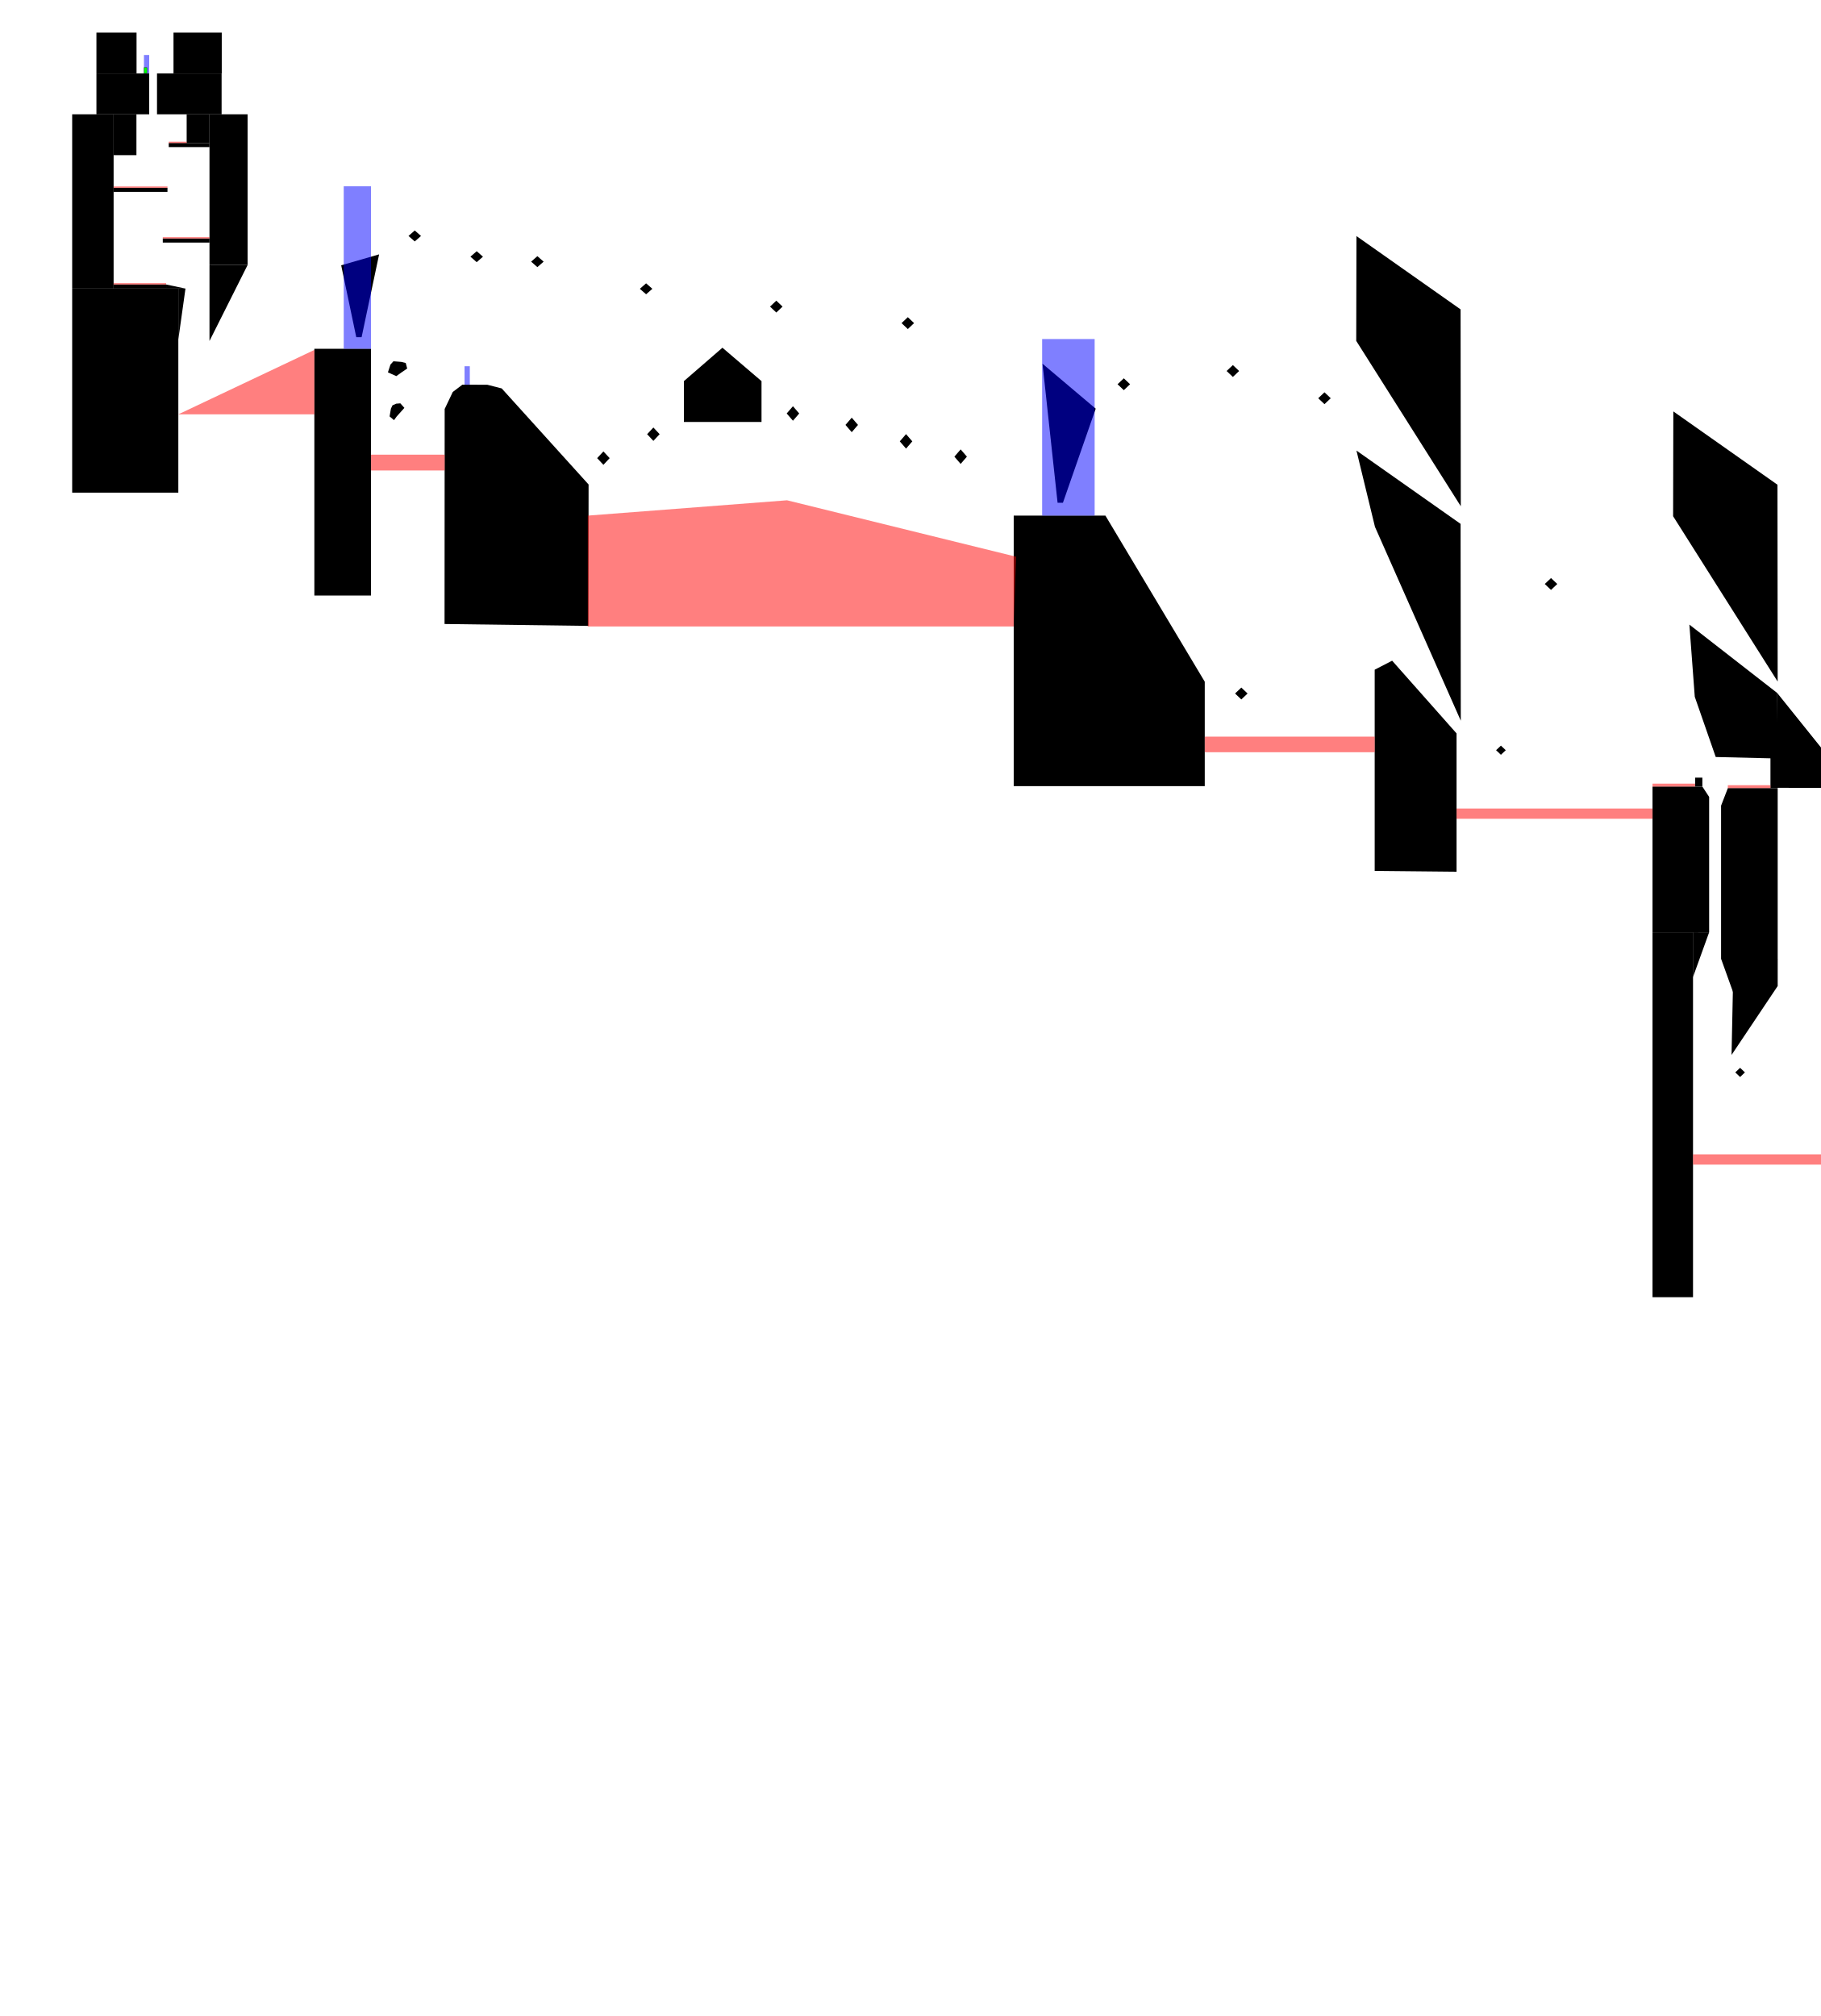
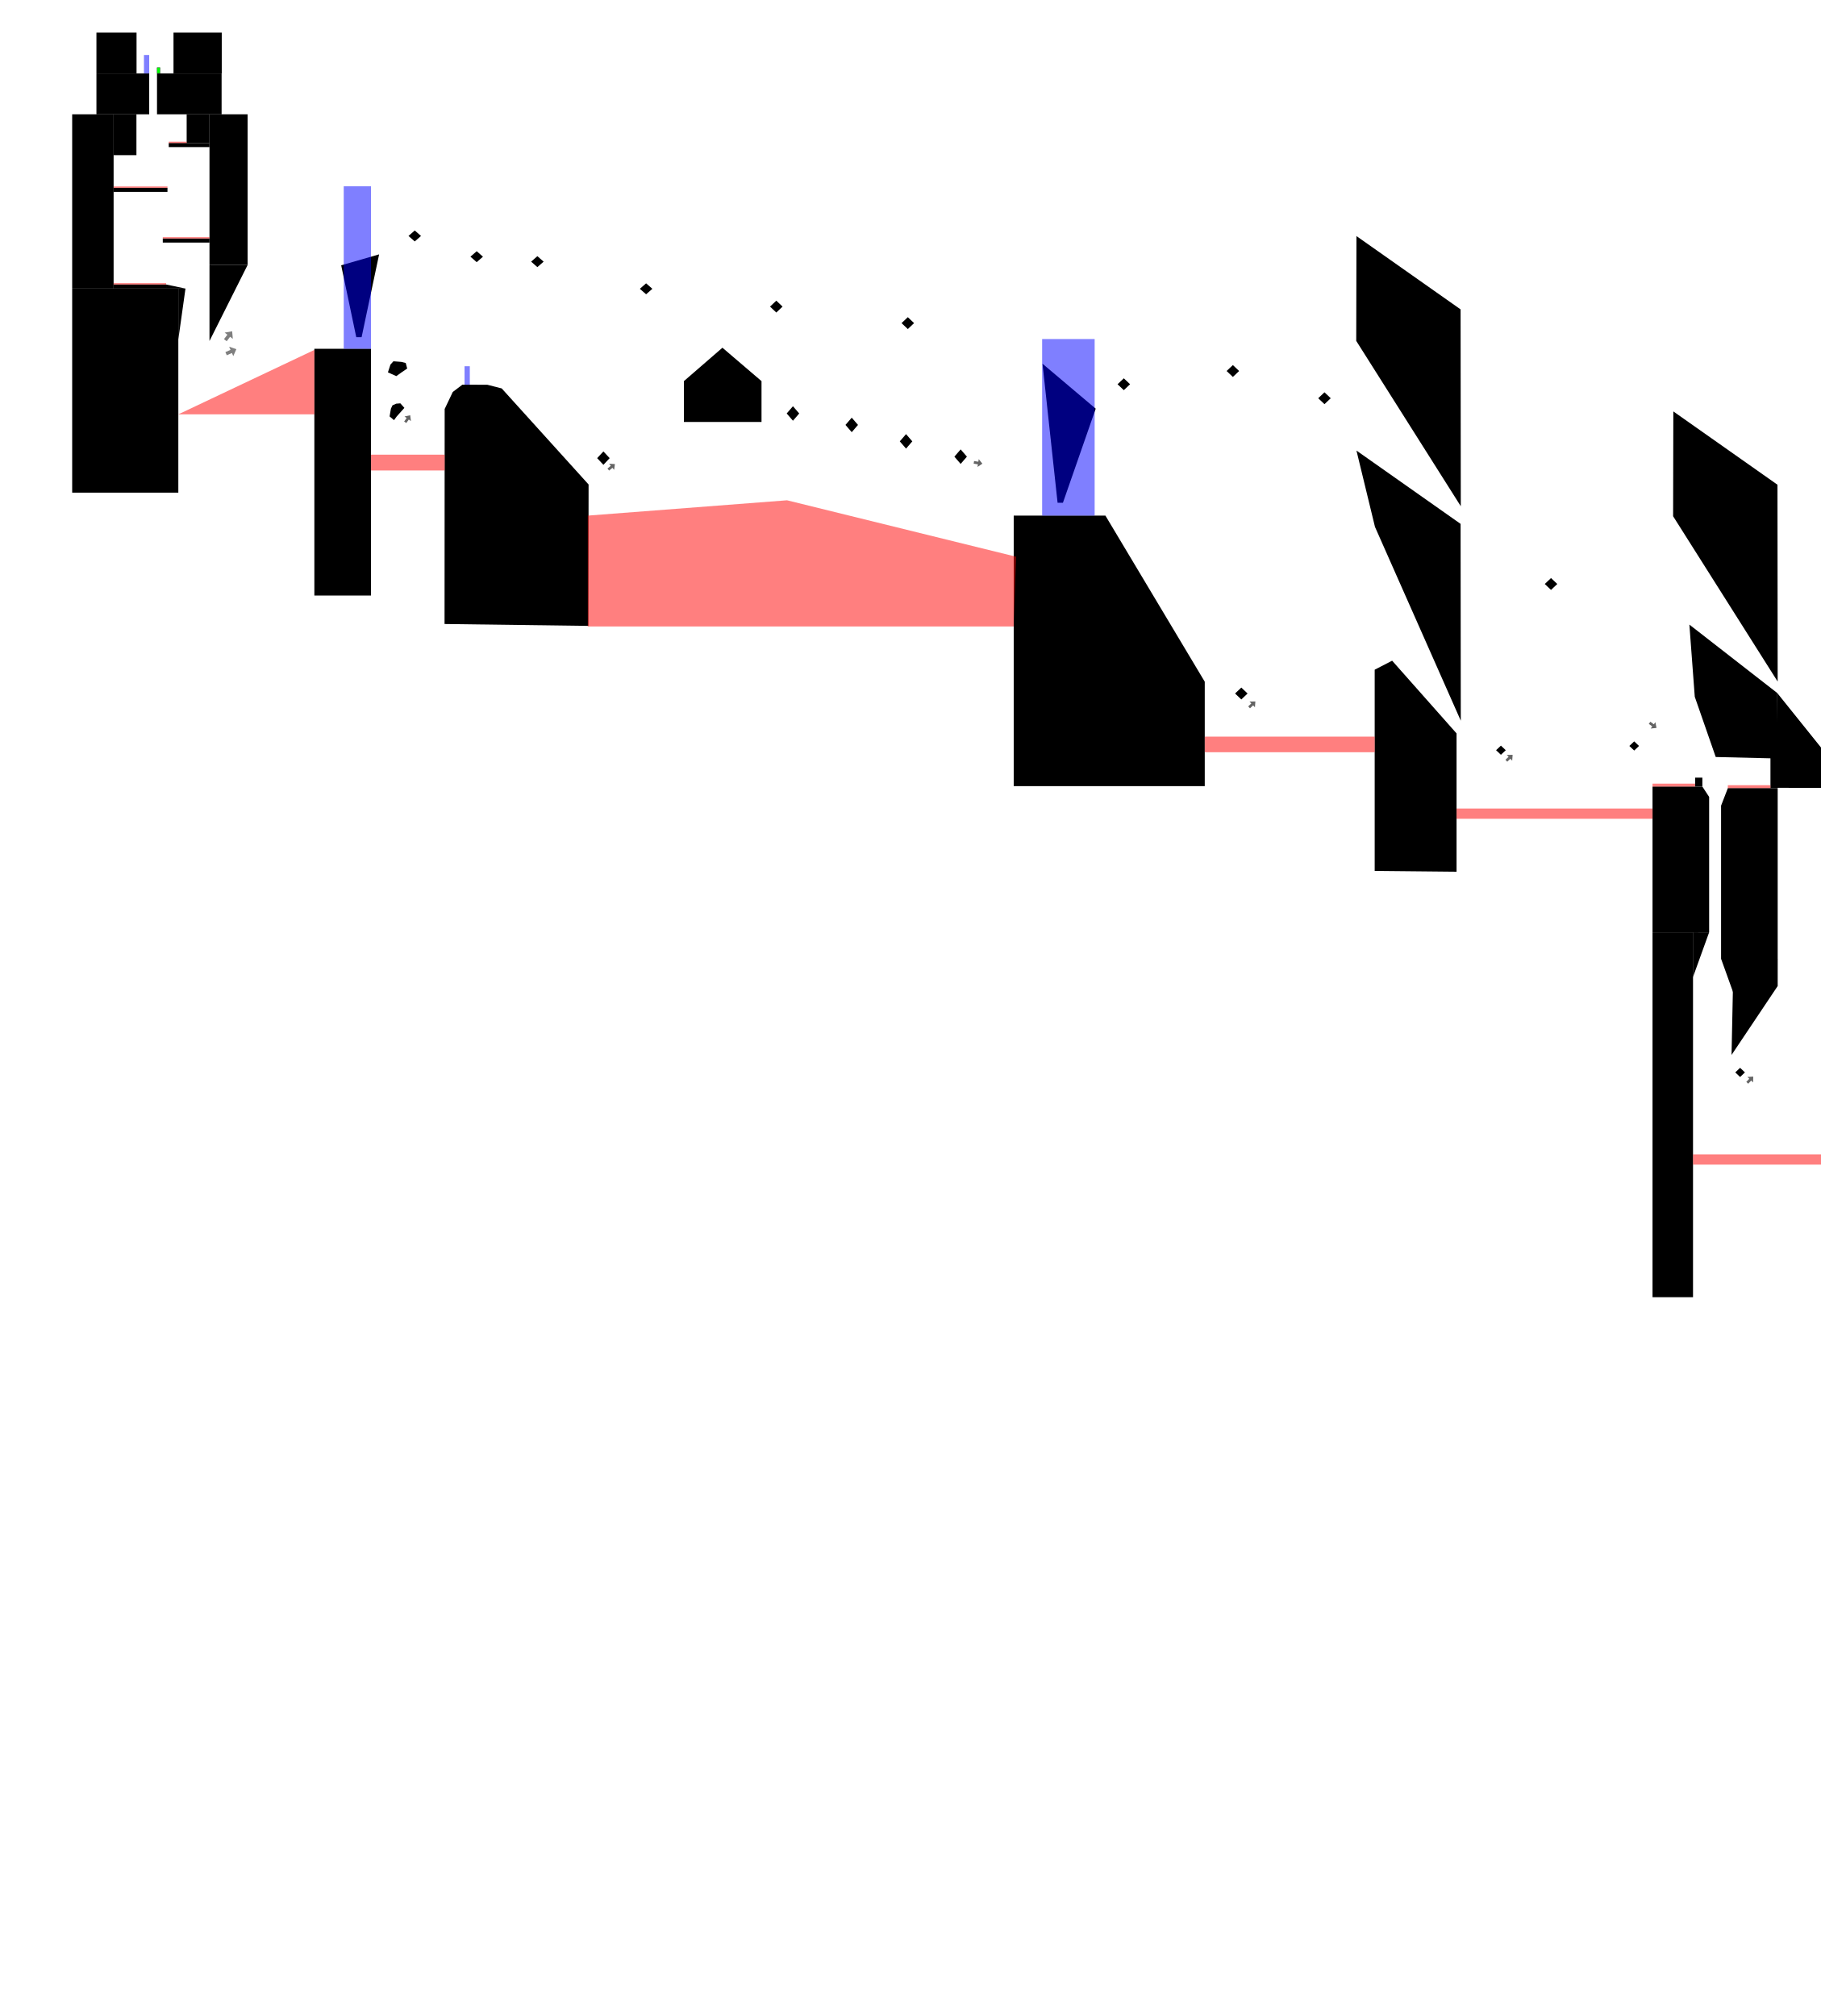
<svg xmlns="http://www.w3.org/2000/svg" width="632.149" height="700" viewBox="0 0 632.149 700" version="1.1" id="SVGRoot">
  <defs id="defs833" />
  <g id="layer1">
    <path id="rect1429-3-7-5-2-3-3" style="fill:#000000;fill-opacity:1;stroke:none;stroke-width:0.436;stroke-miterlimit:4;stroke-dasharray:none;stroke-opacity:1" d="M 72.732,91.994 H 85.98 L 72.732,118.394 Z" />
    <rect ry="0" y="25.508" x="33.481" height="14.184" width="18.323" id="rect1429-3" style="fill:#000000;fill-opacity:1;stroke:none;stroke-width:0.376;stroke-miterlimit:4;stroke-dasharray:none;stroke-opacity:1" />
    <rect ry="0" y="11.324" x="33.481" height="14.184" width="13.927" id="rect1429-3-3" style="fill:#000000;fill-opacity:1;stroke:none;stroke-width:0.328;stroke-miterlimit:4;stroke-dasharray:none;stroke-opacity:1" />
    <rect ry="0" y="11.324" x="60.239" height="14.184" width="16.751" id="rect1429-3-3-3" style="fill:#000000;fill-opacity:1;stroke:none;stroke-width:0.36;stroke-miterlimit:4;stroke-dasharray:none;stroke-opacity:1" />
    <rect ry="0" y="25.508" x="54.51" height="14.184" width="22.428" id="rect1429-3-6" style="fill:#000000;fill-opacity:1;stroke:none;stroke-width:0.416;stroke-miterlimit:4;stroke-dasharray:none;stroke-opacity:1" />
    <rect ry="0" y="39.691" x="25.06" height="60.505" width="14.385" id="rect1429-3-7" style="fill:#000000;fill-opacity:1;stroke:none;stroke-width:0.689;stroke-miterlimit:4;stroke-dasharray:none;stroke-opacity:1" />
    <rect ry="0" y="39.691" x="72.732" height="52.303" width="13.239" id="rect1429-3-7-5" style="fill:#000000;fill-opacity:1;stroke:none;stroke-width:0.614;stroke-miterlimit:4;stroke-dasharray:none;stroke-opacity:1" />
    <rect ry="0" y="65.212" x="39.445" height="1.409" width="18.699" id="rect1429-3-7-3" style="fill:#000000;fill-opacity:1;stroke:none;stroke-width:0.12;stroke-miterlimit:4;stroke-dasharray:none;stroke-opacity:1" />
    <rect ry="0" y="49.664" x="58.586" height="1.409" width="14.146" id="rect1429-3-7-3-5" style="fill:#000000;fill-opacity:1;stroke:none;stroke-width:0.104;stroke-miterlimit:4;stroke-dasharray:none;stroke-opacity:1" />
    <rect ry="0" y="82.82" x="56.517" height="1.409" width="16.216" id="rect1429-3-7-3-6" style="fill:#000000;fill-opacity:1;stroke:none;stroke-width:0.112;stroke-miterlimit:4;stroke-dasharray:none;stroke-opacity:1" />
    <rect ry="0" y="98.787" x="39.445" height="1.409" width="18.239" id="rect1429-3-7-3-6-2" style="fill:#000000;fill-opacity:1;stroke:none;stroke-width:0.118;stroke-miterlimit:4;stroke-dasharray:none;stroke-opacity:1" />
    <rect ry="0" y="100.196" x="25.06" height="70.861" width="36.855" id="rect1429-3-7-6" style="fill:#000000;fill-opacity:1;stroke:none;stroke-width:1.193;stroke-miterlimit:4;stroke-dasharray:none;stroke-opacity:1" />
    <rect ry="0" y="121.105" x="109.144" height="85.681" width="19.655" id="rect1429-3-7-6-1" style="fill:#000000;fill-opacity:1;stroke:none;stroke-width:0.958;stroke-miterlimit:4;stroke-dasharray:none;stroke-opacity:1" />
    <path id="rect1429-3-7-6-1-9-2" style="fill:#000000;fill-opacity:1;stroke:none;stroke-width:0.17;stroke-miterlimit:4;stroke-dasharray:none;stroke-opacity:1" d="m 118.459,92.119 13.169,-3.8 -6.081,28.751 h -1.855 z" />
    <rect ry="0" y="39.691" x="39.445" height="14.184" width="7.923" id="rect1429-3-75" style="fill:#000000;fill-opacity:1;stroke:none;stroke-width:0.247;stroke-miterlimit:4;stroke-dasharray:none;stroke-opacity:1" />
    <rect ry="0" y="39.691" x="64.809" height="9.972" width="7.923" id="rect1429-3-75-9" style="fill:#000000;fill-opacity:1;stroke:none;stroke-width:0.207;stroke-miterlimit:4;stroke-dasharray:none;stroke-opacity:1" />
    <path id="rect1429-3-7-5-2-3-3-6" style="fill:#000000;fill-opacity:1;stroke:none;stroke-width:0.155;stroke-miterlimit:4;stroke-dasharray:none;stroke-opacity:1" d="m 61.915,100.196 h 2.481 l -2.481,17.661 z" />
    <path id="rect1429-3-7-5-2-3-3-6-2" style="fill:#000000;fill-opacity:1;stroke:none;stroke-width:0.072;stroke-miterlimit:4;stroke-dasharray:none;stroke-opacity:1" d="m 57.684,100.196 h 6.713 l -6.713,-1.409 z" />
    <path id="rect1429-3-3-36-3-6-7-5-3-5-6" style="display:inline;opacity:1;fill:#000000;fill-opacity:1;stroke-width:0.4" d="m 139.306,125.653 1.561,0.379 0.506,1.93 -1.961,1.338 -1.82,1.298 -2.91,-1.303 0.878,-2.7 1.04,-1.15 z" />
    <path id="rect1429-3-6-9" style="fill:#000000;fill-opacity:1;stroke:none;stroke-width:1.842;stroke-miterlimit:4;stroke-dasharray:none;stroke-opacity:1" d="m 351.956,179.032 h 31.836 l 34.493,57.675 v 36.263 h -66.329 z" />
    <path id="rect1429-3-3-36-3-6-7-5-3-5-6-3" style="display:inline;opacity:1;fill:#000000;fill-opacity:1;stroke-width:0.29" d="m 137.549,140.167 1.455,-0.116 1.397,1.576 -2.655,2.965 -0.955,1.298 -1.526,-1.303 0.461,-2.7 0.546,-1.15 z" />
    <path id="rect1429-3-3-36-3-6-7-5-3-5-6-3-6" style="display:inline;opacity:1;fill:#000000;fill-opacity:1;stroke-width:1.059" d="m 169.189,133.595 4.997,1.269 30.168,33.361 -0.061,49.099 -49.949,-0.656 0.042,-74.655 2.813,-5.916 3.331,-2.519 z" />
    <path id="rect1429-3-3-3-5" style="fill:#000000;fill-opacity:1;stroke:none;stroke-width:0.456;stroke-miterlimit:4;stroke-dasharray:none;stroke-opacity:1" d="m 237.443,132.337 13.382,-11.6 13.569,11.6 v 14.184 h -26.951 z" />
    <path id="rect1126" style="opacity:1;fill:#000000;fill-opacity:1;stroke-width:0;paint-order:fill markers stroke;stop-color:#000000" d="m 209.5,156.751 2.174,2.324 -2.174,2.324 -2.174,-2.324 z" />
-     <path id="rect1126-3" style="opacity:1;fill:#000000;fill-opacity:1;stroke-width:0;paint-order:fill markers stroke;stop-color:#000000" d="m 226.85,148.438 2.174,2.324 -2.174,2.324 -2.174,-2.324 z" />
    <path id="rect1126-3-6" style="opacity:1;fill:#000000;fill-opacity:1;stroke-width:0;paint-order:fill markers stroke;stop-color:#000000" d="m 275.308,141.051 2.174,2.518 -2.174,2.518 -2.174,-2.518 z" />
    <path id="rect1126-3-6-0" style="opacity:1;fill:#000000;fill-opacity:1;stroke-width:0;paint-order:fill markers stroke;stop-color:#000000" d="m 295.717,145.023 2.174,2.518 -2.174,2.518 -2.174,-2.518 z" />
    <path id="rect1126-3-6-0-6" style="opacity:1;fill:#000000;fill-opacity:1;stroke-width:0;paint-order:fill markers stroke;stop-color:#000000" d="m 333.533,156.042 2.174,2.518 -2.174,2.518 -2.174,-2.518 z" />
    <path id="rect1126-3-6-0-2" style="opacity:1;fill:#000000;fill-opacity:1;stroke-width:0;paint-order:fill markers stroke;stop-color:#000000" d="m 314.575,150.732 2.174,2.518 -2.174,2.518 -2.174,-2.518 z" />
    <path id="rect1126-2" style="opacity:1;fill:#000000;fill-opacity:1;stroke-width:0;paint-order:fill markers stroke;stop-color:#000000" d="m 144,80.029 2.174,1.902 L 144,83.832 141.826,81.931 Z" />
    <path id="rect1126-2-3" style="opacity:1;fill:#000000;fill-opacity:1;stroke-width:0;paint-order:fill markers stroke;stop-color:#000000" d="m 165.507,87.227 2.174,1.902 -2.174,1.902 -2.174,-1.902 z" />
    <path id="rect1126-2-3-7-5-9" style="opacity:1;fill:#000000;fill-opacity:1;stroke-width:0;paint-order:fill markers stroke;stop-color:#000000" d="m 186.575,88.948 2.174,1.902 -2.174,1.902 -2.174,-1.902 z" />
    <path id="rect1126-2-3-7-5-9-2-8" style="opacity:1;fill:#000000;fill-opacity:1;stroke-width:0;paint-order:fill markers stroke;stop-color:#000000" d="m 224.325,98.379 2.174,1.902 -2.174,1.902 -2.174,-1.902 z" />
    <path id="rect1126-3-6-6" style="opacity:1;fill:#000000;fill-opacity:1;stroke-width:0;paint-order:fill markers stroke;stop-color:#000000" d="m 269.525,104.398 2.174,2.061 -2.174,2.061 -2.174,-2.061 z" />
    <path id="rect1126-3-6-6-1-2" style="opacity:1;fill:#000000;fill-opacity:1;stroke-width:0;paint-order:fill markers stroke;stop-color:#000000" d="m 315.189,110.132 2.174,2.061 -2.174,2.061 -2.174,-2.061 z" />
    <path id="rect1429-3-7-6-1-9-2-3" style="fill:#000000;fill-opacity:1;stroke:none;stroke-width:0.212;stroke-miterlimit:4;stroke-dasharray:none;stroke-opacity:1" d="m 361.953,126.298 18.469,15.6 -11.381,32.675 h -1.855 z" />
    <path id="rect1429-3-7-6-1-6" style="fill:#000000;fill-opacity:1;stroke:none;stroke-width:0.922;stroke-miterlimit:4;stroke-dasharray:none;stroke-opacity:1" d="m 470.952,156.445 36.155,25.456 0.069,68.347 -29.794,-67.307 z" />
    <path id="rect1126-3-6-6-1-2-7" style="opacity:1;fill:#000000;fill-opacity:1;stroke-width:0;paint-order:fill markers stroke;stop-color:#000000" d="m 430.978,238.74 2.174,2.061 -2.174,2.061 -2.174,-2.061 z" />
    <path id="rect1429-3-7-6-1-6-3" style="fill:#000000;fill-opacity:1;stroke:none;stroke-width:1.019;stroke-miterlimit:4;stroke-dasharray:none;stroke-opacity:1" d="m 505.707,254.658 0,48.022 -28.423,-0.283 0,-69.865 6.059,-3.125 z" />
    <path id="rect1429-3-7-6-1-2" style="fill:#000000;fill-opacity:1;stroke:none;stroke-width:0.736;stroke-miterlimit:4;stroke-dasharray:none;stroke-opacity:1" d="m 573.747,273.106 h 17.299 l 2.356,3.6 v 47.008 h -19.655 z" />
    <path id="rect1429-3-7-6-1-6-8" style="fill:#000000;fill-opacity:1;stroke:none;stroke-width:1.002;stroke-miterlimit:4;stroke-dasharray:none;stroke-opacity:1" d="m 586.542,216.876 30.518,23.76 0.134,22.679 -2.316,-0.008 -19.189,-0.458 -7.276,-20.917 z" />
    <path id="rect1429-3-7-6-1-2-2" style="fill:#000000;fill-opacity:1;stroke:none;stroke-width:0.065;stroke-miterlimit:4;stroke-dasharray:none;stroke-opacity:1" d="m 588.536,270.015 h 2.516 v 3.09 h -2.516 z" />
    <path id="rect1429-3-7-6-1-2-23" style="fill:#000000;fill-opacity:1;stroke:none;stroke-width:0.958;stroke-miterlimit:4;stroke-dasharray:none;stroke-opacity:1" d="m 617.202,273.65 h -17.299 l -2.356,6.094 v 53.186 l 19.655,0.019 z" />
    <path id="rect1429-3-7-6-1-2-2-5" style="fill:#000000;fill-opacity:1;stroke:none;stroke-width:0.12;stroke-miterlimit:4;stroke-dasharray:none;stroke-opacity:1" d="m 614.693,263.065 h 2.508 v 10.585 h -2.508 z" />
    <path id="rect1429-3-6-3" style="fill:#000000;fill-opacity:1;stroke:none;stroke-width:2.076;stroke-miterlimit:4;stroke-dasharray:none;stroke-opacity:1" d="m 667.248,351.765 81.259,64.606 v 32.772 h -81.259 z" />
    <rect ry="0" y="290.71" x="754.164" height="158.433" width="38.126" id="rect1429-3-6-6" style="fill:#000000;fill-opacity:1;stroke:none;stroke-width:1.814;stroke-miterlimit:4;stroke-dasharray:none;stroke-opacity:1" />
    <rect ry="0" y="323.714" x="573.747" height="126.702" width="14.059" id="rect1429-3-6-3-2" style="fill:#000000;fill-opacity:1;stroke:none;stroke-width:0.985;stroke-miterlimit:4;stroke-dasharray:none;stroke-opacity:1" />
    <path id="rect1126-3-6-6-1-2-7-5-9" style="opacity:1;fill:#000000;fill-opacity:1;stroke-width:0;paint-order:fill markers stroke;stop-color:#000000" d="m 587.779,339.309 -0.005,-15.604 5.628,0.009 z" />
    <path id="rect1429-3-7-6-1-6-4" style="fill:#000000;fill-opacity:1;stroke:none;stroke-width:0.403;stroke-miterlimit:4;stroke-dasharray:none;stroke-opacity:1" d="m 617.21,332.925 -15.334,-0.025 -0.695,33.404 16.021,-23.932 z" />
    <path id="rect1126-3-6-6-1-2-7-5-9-7" style="opacity:1;fill:#000000;fill-opacity:1;stroke-width:0;paint-order:fill markers stroke;stop-color:#000000" d="m 603.169,348.554 -0.296,-15.631 -5.327,-0.018 z" />
    <rect ry="0" y="416.309" x="748.507" height="32.834" width="5.657" id="rect1429-3-6-6-8" style="fill:#000000;fill-opacity:1;stroke:none;stroke-width:0.318;stroke-miterlimit:4;stroke-dasharray:none;stroke-opacity:1" />
    <path id="rect1429-3-6-6-8-0" style="fill:#000000;fill-opacity:1;stroke:none;stroke-width:0.848;stroke-miterlimit:4;stroke-dasharray:none;stroke-opacity:1" d="m 708.909,290.71 h 45.255 v 125.09 z" />
    <path id="rect1126-3-6-6-1-2-7-3" style="opacity:1;fill:#000000;fill-opacity:1;stroke-width:0;paint-order:fill markers stroke;stop-color:#000000" d="m 521.109,258.896 1.679,1.591 -1.679,1.591 -1.679,-1.591 z" />
    <path id="rect1126-3-6-6-1-2-7-3-6" style="opacity:1;fill:#000000;fill-opacity:1;stroke-width:0;paint-order:fill markers stroke;stop-color:#000000" d="m 604.152,370.771 1.679,1.591 -1.679,1.591 -1.679,-1.591 z" />
    <path id="rect1126-3-6-6-3" style="opacity:1;fill:#000000;fill-opacity:1;stroke-width:0;paint-order:fill markers stroke;stop-color:#000000" d="m 390.181,131.356 2.174,2.061 -2.174,2.061 -2.174,-2.061 z" />
    <path id="rect1126-3-6-6-1-2-5-6" style="opacity:1;fill:#000000;fill-opacity:1;stroke-width:0;paint-order:fill markers stroke;stop-color:#000000" d="m 428.047,126.761 2.174,2.061 -2.174,2.061 -2.174,-2.061 z" />
    <path id="rect1126-3-6-6-1-2-5-6-2" style="opacity:1;fill:#000000;fill-opacity:1;stroke-width:0;paint-order:fill markers stroke;stop-color:#000000" d="m 459.85,136.214 2.174,2.061 -2.174,2.061 -2.174,-2.061 z" />
    <path id="rect1126-3-6-6-1-2-5-6-9" style="opacity:1;fill:#000000;fill-opacity:1;stroke-width:0;paint-order:fill markers stroke;stop-color:#000000" d="m 538.506,200.713 2.174,2.061 -2.174,2.061 -2.174,-2.061 z" />
    <path id="rect1429-3-7-6-1-6-6" style="fill:#000000;fill-opacity:1;stroke:none;stroke-width:0.922;stroke-miterlimit:4;stroke-dasharray:none;stroke-opacity:1" d="m 470.952,81.969 36.155,25.456 0.069,68.347 -36.3,-57.407 z" />
    <path id="rect1429-3-6-6-8-0-0" style="fill:#000000;fill-opacity:1;stroke:none;stroke-width:0.268;stroke-miterlimit:4;stroke-dasharray:none;stroke-opacity:1" d="m 643.504,273.579 -26.452,-0.033 v -32.908 z" />
    <rect ry="0" y="222.676" x="700.141" height="68.033" width="92.149" id="rect1429-3-6-6-6" style="fill:#000000;fill-opacity:1;stroke:none;stroke-width:1.848;stroke-miterlimit:4;stroke-dasharray:none;stroke-opacity:1" />
    <path id="rect1126-3-6-6-1-2-5-6-9-2" style="opacity:1;fill:#000000;fill-opacity:1;stroke-width:0;paint-order:fill markers stroke;stop-color:#000000" d="m 661.039,279.792 2.174,2.061 -2.174,2.061 -2.174,-2.061 z" />
    <path id="rect1126-3-6-6-1-2-5-6-9-2-6" style="opacity:1;fill:#000000;fill-opacity:1;stroke-width:0;paint-order:fill markers stroke;stop-color:#000000" d="m 669.17,306.026 2.174,2.061 -2.174,2.061 -2.174,-2.061 z" />
    <path id="rect1429-3-7-6-1-6-6-7" style="fill:#000000;fill-opacity:1;stroke:none;stroke-width:0.922;stroke-miterlimit:4;stroke-dasharray:none;stroke-opacity:1" d="m 580.97,142.851 36.155,25.456 0.069,68.347 -36.3,-57.407 z" />
+     <path id="rect1126-3-6-6-1-2-7-3-7" style="opacity:1;fill:#000000;fill-opacity:1;stroke-width:0;paint-order:fill markers stroke;stop-color:#000000" d="m 567.382,257.422 1.679,1.591 -1.679,1.591 -1.679,-1.591 z" />
  </g>
  <g id="layer4" style="opacity:0.5">
    <rect style="opacity:1;fill:#0000ff;fill-opacity:1;stroke:none;stroke-width:0.084;stroke-opacity:1" id="rect1438-1-0-9" width="1.826" height="6.414" x="49.978" y="19.094" ry="0" />
    <rect style="opacity:1;fill:#0000ff;fill-opacity:1;stroke:none;stroke-width:0.825;stroke-opacity:1" id="rect1438-1-0-9-9-6" width="18.23" height="61.311" x="361.825" y="117.721" ry="0" />
    <rect style="opacity:1;fill:#0000ff;fill-opacity:1;stroke:none;stroke-width:0.084;stroke-opacity:1" id="rect1438-1-0-9-9-7" width="1.826" height="6.414" x="161.289" y="127.164" ry="0" />
    <rect style="opacity:1;fill:#0000ff;fill-opacity:1;stroke:none;stroke-width:0.57;stroke-opacity:1" id="rect1438-1-0-9-9-9" width="9.454" height="56.423" x="119.345" y="64.682" ry="0" />
  </g>
  <g id="layer2" style="opacity:0.5">
    <rect style="opacity:1;fill:#ff0000;fill-opacity:1;stroke:none;stroke-width:0;stroke-miterlimit:4;stroke-dasharray:none;stroke-opacity:1;paint-order:fill markers stroke" id="rect1433-6-5-5-6-1-9-5-5" width="6.223" height="0.466" x="58.586" y="49.197" ry="0" />
    <rect style="opacity:1;fill:#ff0000;fill-opacity:1;stroke:none;stroke-width:0;stroke-miterlimit:4;stroke-dasharray:none;stroke-opacity:1;paint-order:fill markers stroke" id="rect1433-6-5-5-6-1-9-5-5-1" width="18.699" height="0.466" x="39.445" y="64.745" ry="0" />
    <rect style="opacity:1;fill:#ff0000;fill-opacity:1;stroke:none;stroke-width:0;stroke-miterlimit:4;stroke-dasharray:none;stroke-opacity:1;paint-order:fill markers stroke" id="rect1433-6-5-5-6-1-9-5-5-1-2" width="16.216" height="0.466" x="56.517" y="82.354" ry="0" />
    <rect style="opacity:1;fill:#ff0000;fill-opacity:1;stroke:none;stroke-width:0;stroke-miterlimit:4;stroke-dasharray:none;stroke-opacity:1;paint-order:fill markers stroke" id="rect1433-6-5-5-6-1-9-5-5-1-7" width="18.239" height="0.466" x="39.445" y="98.321" ry="0" />
    <path id="rect1429-3-7-5-2-3-3-1" style="fill:#ff0000;fill-opacity:1;stroke:none;stroke-width:0.759;stroke-miterlimit:4;stroke-dasharray:none;stroke-opacity:1" d="M 109.144,143.869 H 61.915 l 47.229,-22.366 z" />
    <path id="rect1429-3-7-5-2-3-3-1-0" style="opacity:1;fill:#ff0000;fill-opacity:1;stroke:none;stroke-width:1.761;stroke-miterlimit:4;stroke-dasharray:none;stroke-opacity:1" d="m 204.076,217.52 h 147.88 l 0.801,-24.22 -79.505,-19.59 -69.177,5.322 z" />
    <rect style="opacity:1;fill:#ff0000;fill-opacity:1;stroke:none;stroke-width:0;stroke-miterlimit:4;stroke-dasharray:none;stroke-opacity:1;paint-order:fill markers stroke" id="rect1433-6-5-5-6-1-9-5-5-1-7-0-8-7-6" width="25.544" height="5.413" x="128.799" y="157.894" ry="0" />
    <rect style="opacity:1;fill:#ff0000;fill-opacity:1;stroke:none;stroke-width:0;stroke-miterlimit:4;stroke-dasharray:none;stroke-opacity:1;paint-order:fill markers stroke" id="rect1243" width="25.544" height="5.413" x="128.799" y="157.894" ry="0" />
    <rect style="opacity:1;fill:#ff0000;fill-opacity:1;stroke:none;stroke-width:0;stroke-miterlimit:4;stroke-dasharray:none;stroke-opacity:1;paint-order:fill markers stroke" id="rect1243-1" width="58.999" height="5.413" x="418.285" y="255.775" ry="0" />
    <rect style="opacity:1;fill:#ff0000;fill-opacity:1;stroke:none;stroke-width:0;stroke-miterlimit:4;stroke-dasharray:none;stroke-opacity:1;paint-order:fill markers stroke" id="rect1243-1-2-3-1-0" width="68.04" height="3.558" x="505.707" y="280.737" ry="0" />
    <rect style="opacity:1;fill:#ff0000;fill-opacity:1;stroke:none;stroke-width:0;stroke-miterlimit:4;stroke-dasharray:none;stroke-opacity:1;paint-order:fill markers stroke" id="rect1243-1-2-3-1-0-9" width="14.789" height="1.013" x="573.747" y="272.093" ry="0" />
    <rect style="opacity:1;fill:#ff0000;fill-opacity:1;stroke:none;stroke-width:0;stroke-miterlimit:4;stroke-dasharray:none;stroke-opacity:1;paint-order:fill markers stroke" id="rect1243-1-2-3-1-0-9-2" width="14.789" height="1.013" x="599.896" y="272.638" ry="0" />
    <rect style="opacity:1;fill:#ff0000;fill-opacity:1;stroke:none;stroke-width:0;stroke-miterlimit:4;stroke-dasharray:none;stroke-opacity:1;paint-order:fill markers stroke" id="rect1243-1-2-3-1-0-4" width="79.441" height="3.558" x="587.807" y="400.821" ry="0" />
  </g>
  <g id="layer3">
-     <rect style="opacity:1;fill:#00ff01;fill-opacity:1;stroke:#000000;stroke-width:0.091;stroke-linejoin:miter;stroke-miterlimit:4;stroke-dasharray:none;stroke-opacity:1" id="player" width="1" height="2" x="50.024" y="23.462" ry="0" />
+     <rect style="opacity:1;fill:#00ff01;fill-opacity:1;stroke:#000000;stroke-width:0.091;stroke-linejoin:miter;stroke-miterlimit:4;stroke-dasharray:none;stroke-opacity:1" id="player" width="1" height="2" x="54.556" y="23.462" ry="0" />
+   </g>
+   <g id="layer6">
+     <path id="rect478" style="display:inline;opacity:0.5;fill:#000000;stroke-width:0;paint-order:fill markers stroke;stop-color:#000000" d="m 80.601,115.027 -2.601,0.462 0.946,0.723 -1.179,1.545 0.946,0.723 1.179,-1.545 0.946,0.723 z" />
+     <path id="rect478-2" style="display:inline;opacity:0.5;fill:#000000;stroke-width:0;paint-order:fill markers stroke;stop-color:#000000" d="m 82.058,121.242 -2.5,-0.853 0.479,1.09 -1.779,0.782 0.479,1.09 1.779,-0.782 0.479,1.09 z" />
+     <path id="rect478-2-3" style="display:inline;opacity:1;fill:#646464;fill-opacity:1;stroke-width:0;paint-order:fill markers stroke;stop-color:#000000" d="m 142.423,144.184 -1.985,0.424 0.746,0.53 -0.865,1.218 0.746,0.53 0.864,-1.218 0.746,0.53 z" />
+     <path id="rect478-2-3-7" style="display:inline;opacity:1;fill:#646464;fill-opacity:1;stroke-width:0;paint-order:fill markers stroke;stop-color:#000000" d="m 213.496,161.134 -2.027,-0.104 0.584,0.705 -1.15,0.952 0.584,0.705 1.15,-0.952 0.584,0.705 z" />
+     <path id="rect478-2-3-7-9" style="display:inline;opacity:1;fill:#646464;fill-opacity:1;stroke-width:0;paint-order:fill markers stroke;stop-color:#000000" d="m 341.074,161.002 -1.264,-1.588 -0.142,0.904 -1.475,-0.231 -0.142,0.904 1.475,0.231 -0.142,0.904 z" />
+     <path id="rect478-2-3-7-9-2" style="display:inline;opacity:1;fill:#646464;fill-opacity:1;stroke-width:0;paint-order:fill markers stroke;stop-color:#000000" d="m 435.855,243.562 -2.03,0.025 0.627,0.666 -1.087,1.024 0.627,0.666 1.087,-1.024 0.627,0.666 z" />
+     <path id="rect478-2-3-7-9-2-2" style="display:inline;opacity:1;fill:#646464;fill-opacity:1;stroke-width:0;paint-order:fill markers stroke;stop-color:#000000" d="m 525.172,262.099 -2.03,0.025 0.627,0.666 -1.087,1.024 0.627,0.666 1.087,-1.024 0.627,0.666 z" />
+     <path id="rect478-2-3-7-9-2-2-8" style="display:inline;opacity:1;fill:#646464;fill-opacity:1;stroke-width:0;paint-order:fill markers stroke;stop-color:#000000" d="m 575.126,252.748 -0.387,-1.993 -0.543,0.736 -1.202,-0.887 -0.543,0.736 1.202,0.887 -0.543,0.736 z" />
+     <path id="rect478-2-3-7-9-2-2-8-6" style="display:inline;opacity:1;fill:#646464;fill-opacity:1;stroke-width:0;paint-order:fill markers stroke;stop-color:#000000" d="m 608.71,373.809 -2.026,0.128 0.66,0.634 -1.034,1.077 0.66,0.634 1.034,-1.077 0.66,0.634 z" />
+     <path id="rect478-2-3-7-9-2-2-8-6-1" style="display:inline;opacity:1;fill:#646464;fill-opacity:1;stroke-width:0;paint-order:fill markers stroke;stop-color:#000000" d="m 666.24,283.668 1.365,-1.503 -0.915,0.005 -0.008,-1.493 -0.915,0.005 0.008,1.493 -0.915,0.005 z" />
+     <path id="rect478-2-3-7-9-2-2-8-6-1-2" style="display:inline;opacity:1;fill:#646464;fill-opacity:1;stroke-width:0;paint-order:fill markers stroke;stop-color:#000000" d="m 674.326,312.712 -1.927,-0.638 0.376,0.834 -1.362,0.613 0.376,0.834 1.362,-0.613 0.376,0.834 z" />
+     <path id="rect478-2-3-7-9-2-2-8-6-1-3" style="display:inline;opacity:1;fill:#646464;fill-opacity:1;stroke-width:0;paint-order:fill markers stroke;stop-color:#000000" d="m 670.546,283.668 1.365,-1.503 -0.915,0.005 -0.008,-1.493 -0.915,0.005 0.008,1.493 -0.915,0.005 z" />
+     <path id="rect478-2-3-7-9-2-2-8-6-1-3-1" style="display:inline;opacity:1;fill:#646464;fill-opacity:1;stroke-width:0;paint-order:fill markers stroke;stop-color:#000000" d="m 674.853,283.668 1.365,-1.503 -0.915,0.005 -0.008,-1.493 -0.915,0.005 0.008,1.493 -0.915,0.005 z" />
+     <path id="rect478-2-3-7-9-2-2-8-6-1-9" style="display:inline;opacity:1;fill:#646464;fill-opacity:1;stroke-width:0;paint-order:fill markers stroke;stop-color:#000000" d="m 652.946,288.399 0.672,-1.916 -0.841,0.361 -0.589,-1.372 -0.841,0.361 0.589,1.372 -0.841,0.361 z" />
  </g>
</svg>
